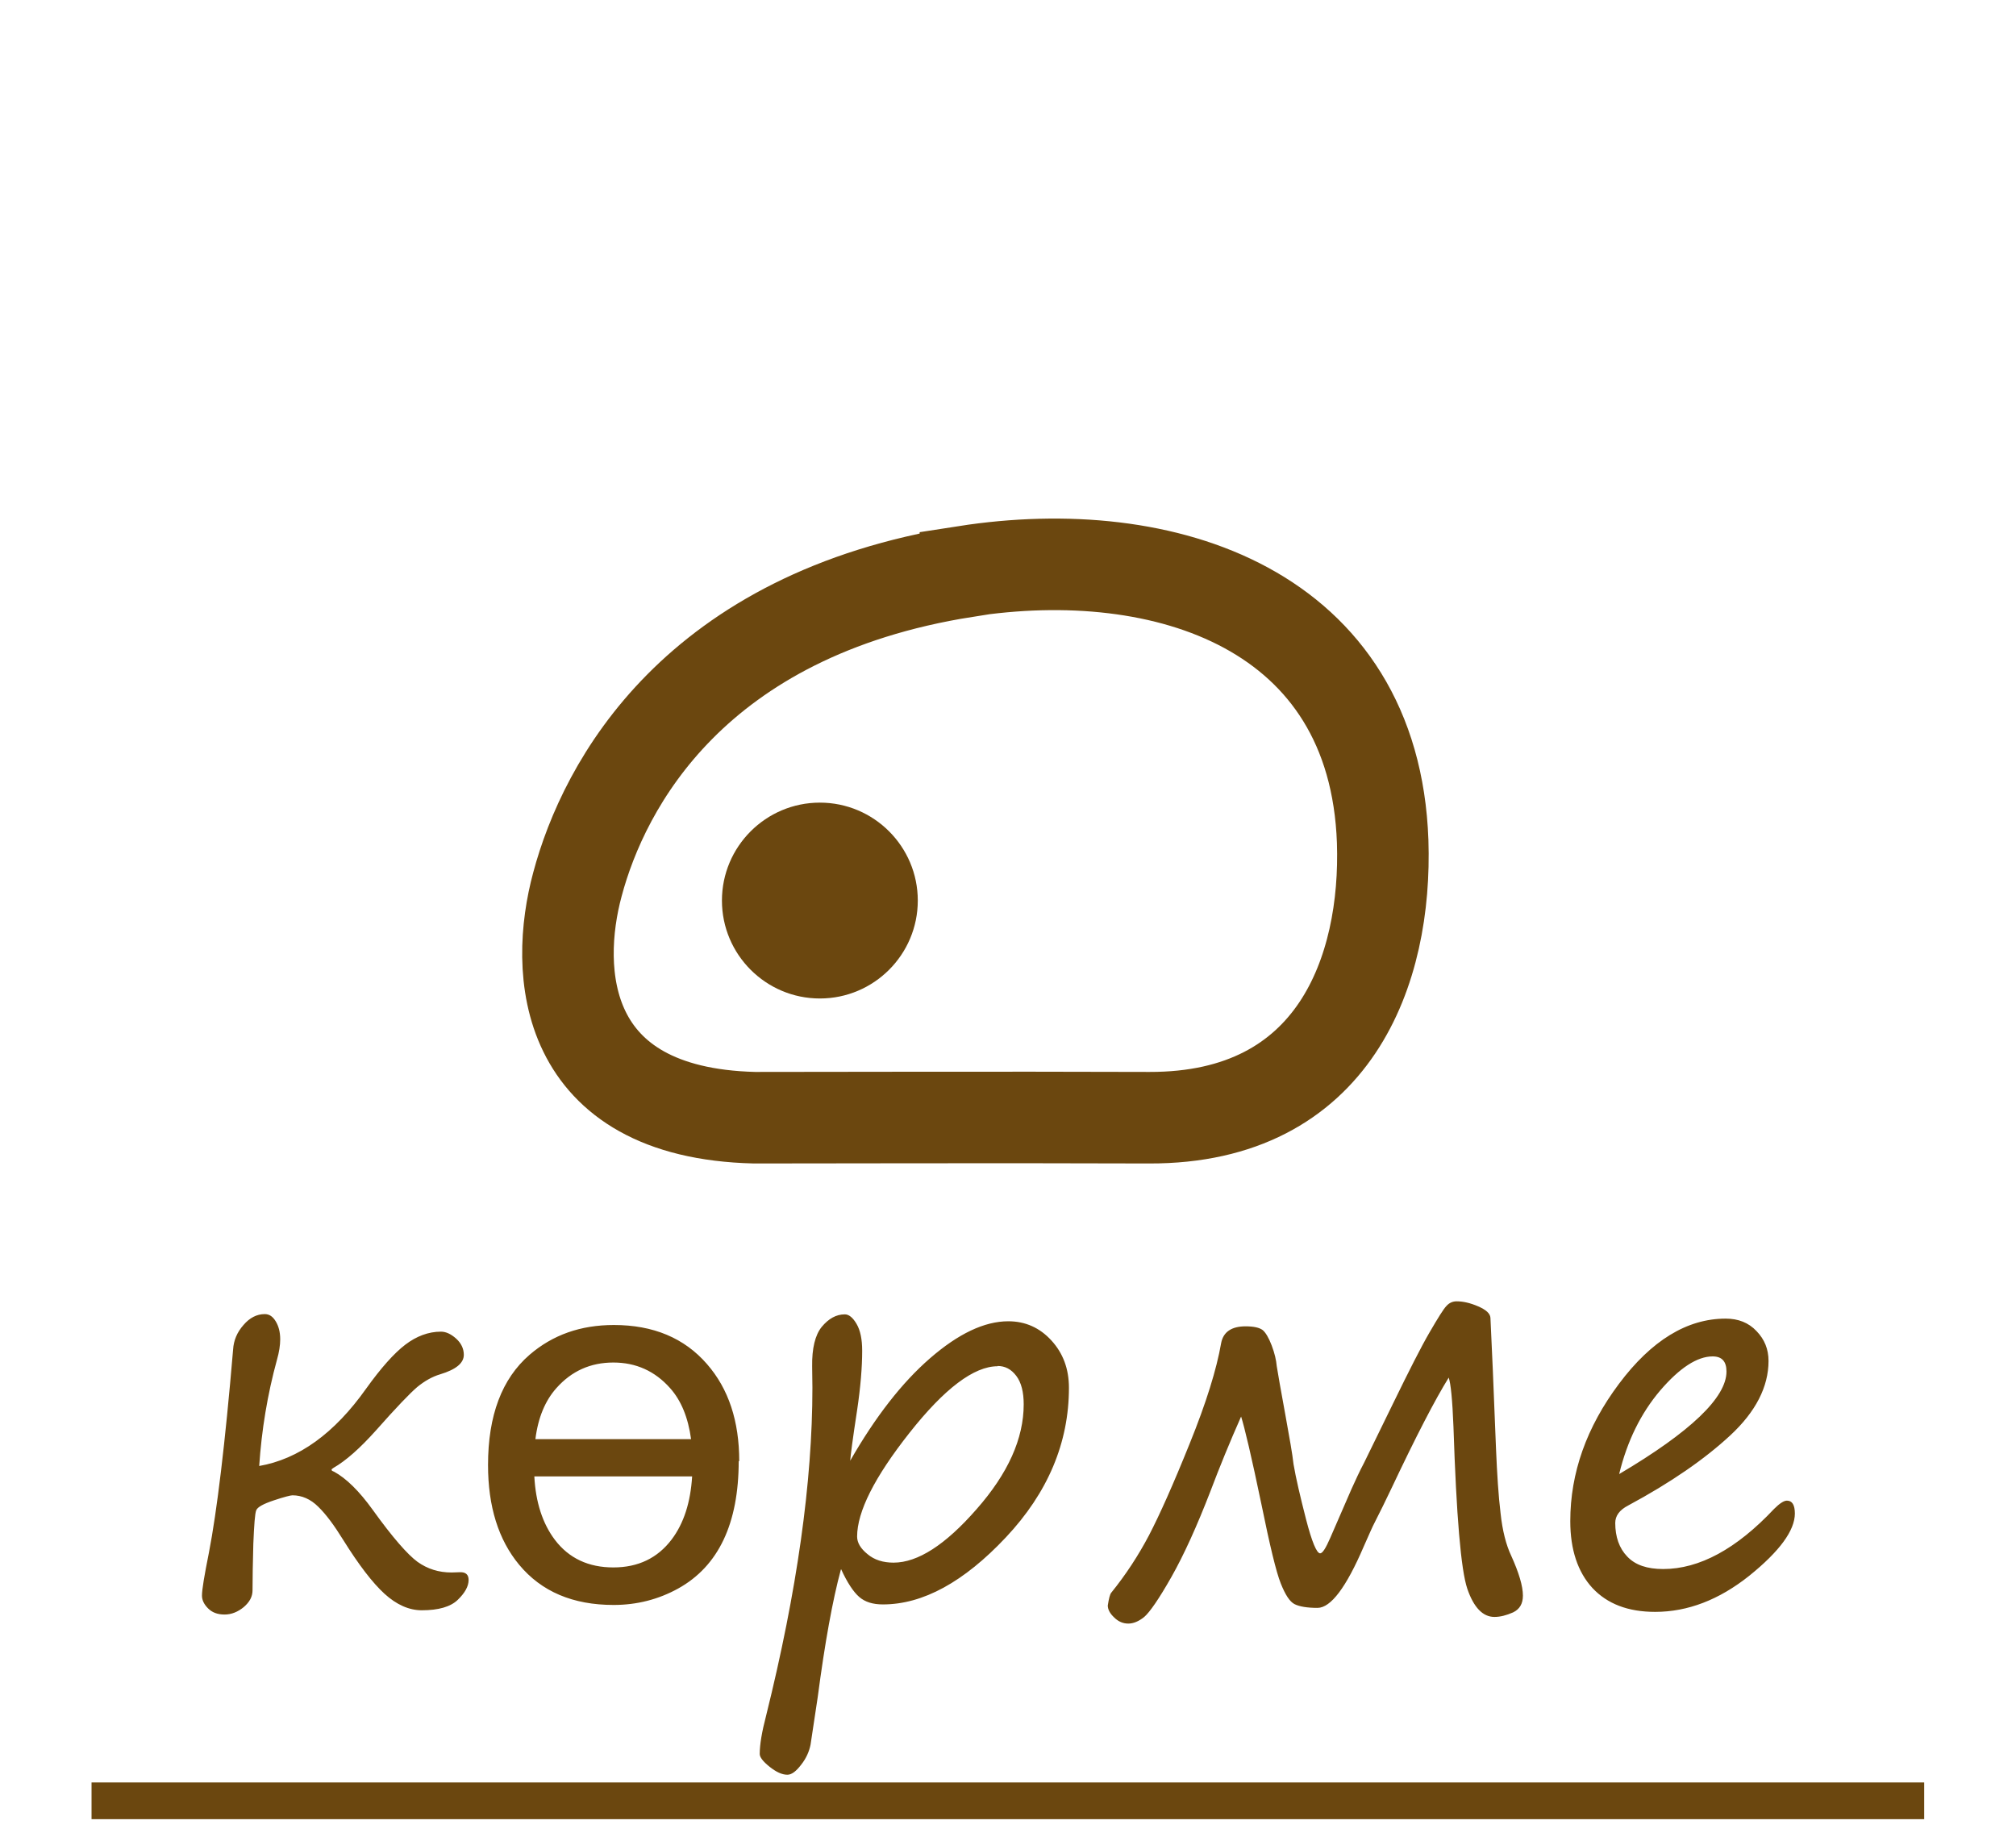
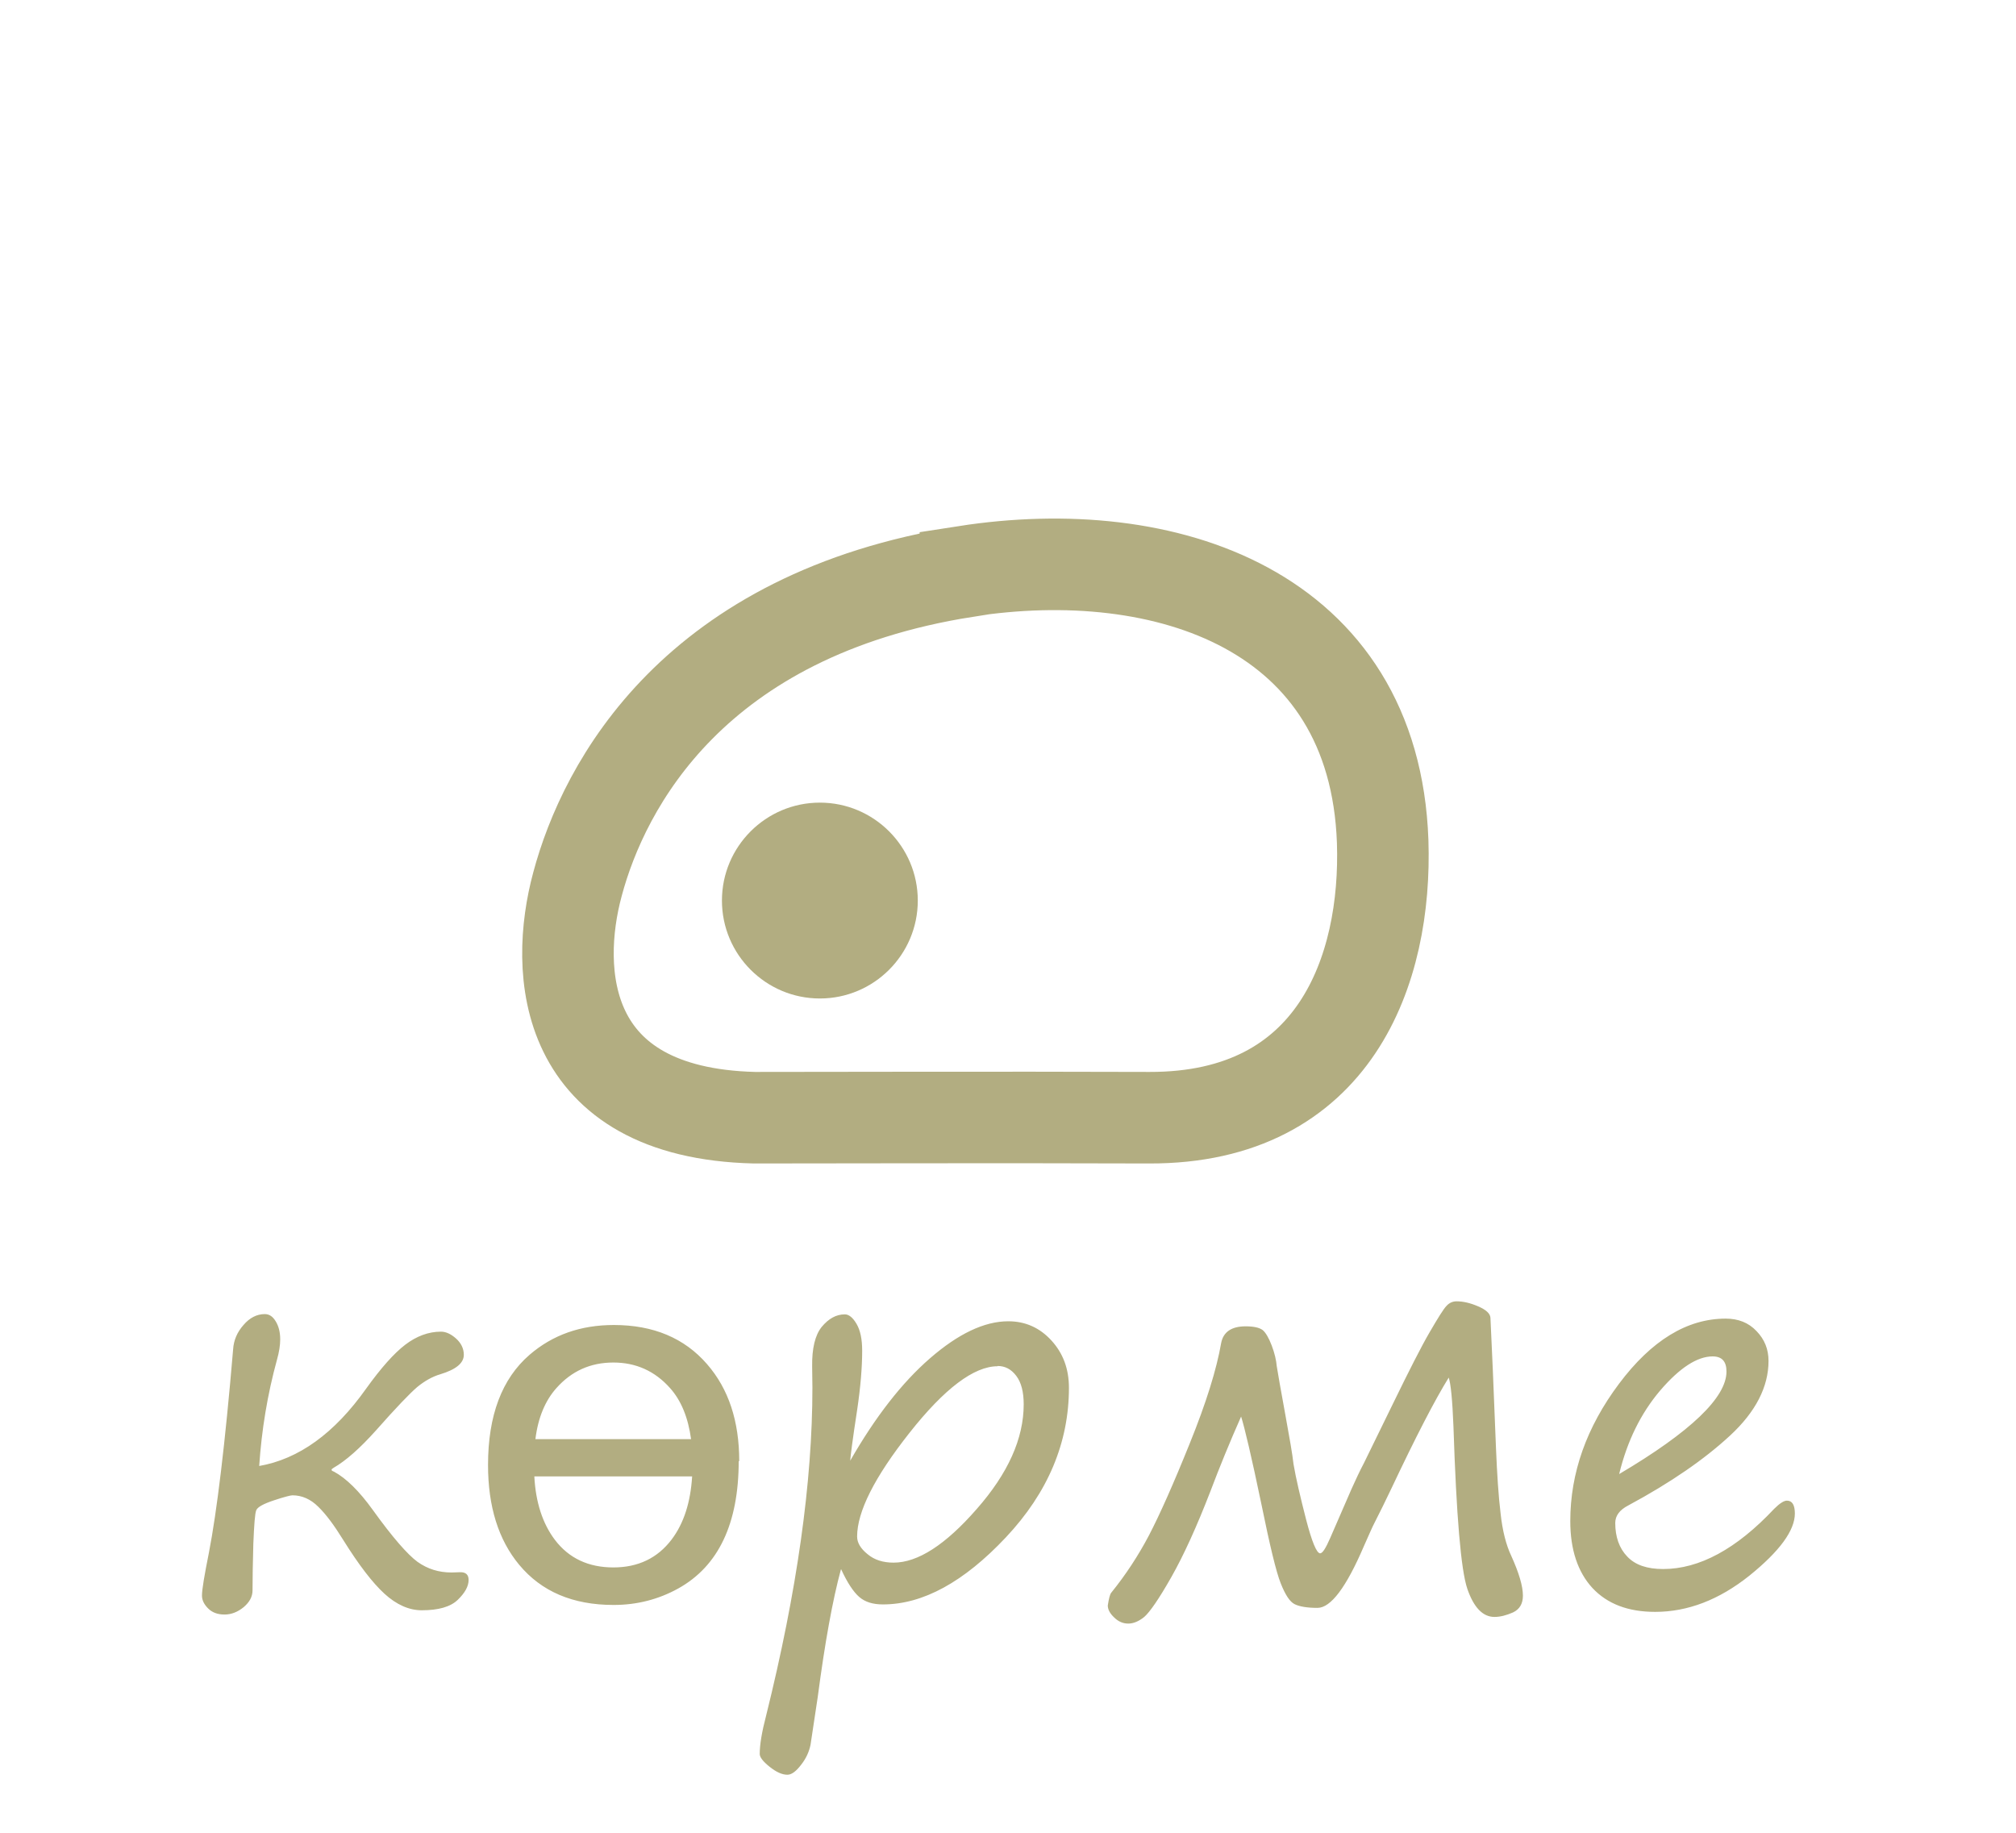
<svg xmlns="http://www.w3.org/2000/svg" xml:space="preserve" width="11mm" height="10mm" version="1.1" style="shape-rendering:geometricPrecision; text-rendering:geometricPrecision; image-rendering:optimizeQuality; fill-rule:evenodd; clip-rule:evenodd" viewBox="0 0 75.76 68.87">
  <defs>
    <style type="text/css">
   
-     .str1 {stroke:#6B470F;stroke-width:3.44;stroke-miterlimit:22.926}
-     .str0 {stroke:#6B470F;stroke-width:1.38;stroke-miterlimit:22.926}
-     .fil0 {fill:none}
-     .fil2 {fill:#6B470F}
-     .fil1 {fill:#6B470F;fill-rule:nonzero}
+     .str0 {stroke:#B2AD81;stroke-width:3.44;stroke-miterlimit:22.926}
+     .fil1 {fill:none}
+     .fil2 {fill:#B2AD81}
+     .fil0 {fill:#B2AD81;fill-rule:nonzero}
   
  </style>
  </defs>
  <g id="Layer_x0020_1">
-     <g id="_951173608">
-       <g>
-         <line class="fil0 str0" x1="3.44" y1="67.67" x2="72.31" y2="67.67" />
-         <path class="fil1" d="M9.73 55.09c1.5,-0.26 2.84,-1.23 4.03,-2.91 0.56,-0.78 1.05,-1.33 1.47,-1.65 0.42,-0.32 0.87,-0.49 1.34,-0.49 0.19,0 0.38,0.09 0.57,0.26 0.19,0.17 0.29,0.38 0.29,0.61 0,0.31 -0.29,0.55 -0.88,0.73 -0.31,0.09 -0.6,0.26 -0.87,0.48 -0.27,0.23 -0.79,0.77 -1.55,1.63 -0.6,0.67 -1.13,1.14 -1.6,1.41 -0.05,0.03 -0.07,0.05 -0.07,0.07 0,0.03 0.03,0.05 0.09,0.07 0.46,0.25 0.95,0.73 1.46,1.44 0.74,1.03 1.31,1.68 1.68,1.95 0.38,0.27 0.8,0.4 1.28,0.4l0.31 -0.01c0.22,-0.01 0.33,0.09 0.33,0.29 0,0.24 -0.14,0.49 -0.41,0.75 -0.27,0.26 -0.72,0.39 -1.35,0.39 -0.48,0 -0.95,-0.21 -1.4,-0.62 -0.45,-0.41 -0.97,-1.09 -1.55,-2.02 -0.34,-0.55 -0.65,-0.97 -0.94,-1.25 -0.29,-0.29 -0.62,-0.43 -0.97,-0.43 -0.07,0 -0.31,0.06 -0.7,0.19 -0.39,0.13 -0.61,0.25 -0.66,0.37 -0.05,0.12 -0.08,0.54 -0.11,1.26 -0.02,0.72 -0.03,1.31 -0.03,1.75 0,0.24 -0.11,0.44 -0.33,0.63 -0.22,0.18 -0.46,0.28 -0.72,0.28 -0.27,0 -0.47,-0.08 -0.62,-0.23 -0.15,-0.15 -0.23,-0.31 -0.23,-0.48 0,-0.23 0.09,-0.76 0.26,-1.61 0.3,-1.55 0.61,-4.09 0.91,-7.64 0.02,-0.34 0.15,-0.65 0.39,-0.92 0.23,-0.27 0.5,-0.41 0.8,-0.41 0.17,0 0.3,0.09 0.41,0.27 0.11,0.18 0.17,0.4 0.17,0.68 0,0.22 -0.04,0.48 -0.12,0.76 -0.36,1.31 -0.58,2.65 -0.67,4.01zm21.87 3.89c-0.31,1.14 -0.6,2.74 -0.87,4.79l-0.27 1.79c-0.05,0.25 -0.16,0.51 -0.35,0.75 -0.19,0.25 -0.36,0.38 -0.52,0.38 -0.2,0 -0.42,-0.1 -0.67,-0.3 -0.25,-0.2 -0.37,-0.36 -0.37,-0.48 0,-0.35 0.08,-0.83 0.24,-1.44 1.16,-4.67 1.74,-8.78 1.74,-12.32l-0.01 -0.8c-0.01,-0.68 0.11,-1.18 0.36,-1.49 0.26,-0.31 0.54,-0.47 0.87,-0.47 0.15,0 0.3,0.12 0.44,0.36 0.14,0.24 0.21,0.57 0.21,1.01 0,0.61 -0.06,1.36 -0.19,2.23 -0.17,1.1 -0.25,1.74 -0.26,1.9 0.94,-1.64 1.94,-2.93 3,-3.85 1.06,-0.92 2.04,-1.39 2.94,-1.39 0.64,0 1.18,0.24 1.62,0.72 0.44,0.48 0.66,1.07 0.66,1.78 0,2.06 -0.79,3.94 -2.37,5.62 -1.58,1.68 -3.12,2.52 -4.62,2.52 -0.38,0 -0.67,-0.09 -0.89,-0.28 -0.22,-0.19 -0.45,-0.54 -0.68,-1.04zm5.89 -7.64c-0.89,0 -2,0.84 -3.31,2.5 -1.32,1.67 -1.97,2.97 -1.97,3.9 0,0.23 0.13,0.45 0.39,0.66 0.26,0.22 0.59,0.32 0.98,0.32 0.91,0 1.95,-0.67 3.12,-2.01 1.18,-1.34 1.77,-2.65 1.77,-3.94 0,-0.46 -0.09,-0.82 -0.28,-1.07 -0.19,-0.25 -0.42,-0.37 -0.7,-0.37zm16.95 0.43c-0.51,0.82 -1.23,2.21 -2.16,4.18 -0.21,0.44 -0.42,0.87 -0.63,1.28 -0.07,0.13 -0.2,0.43 -0.4,0.88 -0.66,1.54 -1.24,2.31 -1.74,2.31 -0.39,0 -0.68,-0.05 -0.86,-0.14 -0.18,-0.09 -0.35,-0.35 -0.52,-0.78 -0.17,-0.42 -0.41,-1.42 -0.73,-2.99 -0.37,-1.78 -0.63,-2.87 -0.76,-3.28 -0.43,0.97 -0.81,1.9 -1.15,2.8 -0.51,1.32 -1,2.4 -1.47,3.23 -0.47,0.83 -0.82,1.33 -1.02,1.5 -0.21,0.17 -0.41,0.25 -0.6,0.25 -0.19,0 -0.37,-0.07 -0.53,-0.23 -0.16,-0.15 -0.24,-0.3 -0.24,-0.45 0.04,-0.26 0.08,-0.42 0.13,-0.48 0.55,-0.68 1.02,-1.4 1.42,-2.16 0.4,-0.77 0.91,-1.91 1.53,-3.45 0.62,-1.53 1.01,-2.79 1.18,-3.77 0.08,-0.42 0.39,-0.63 0.92,-0.63 0.31,0 0.52,0.05 0.64,0.14 0.11,0.09 0.23,0.29 0.34,0.58 0.11,0.29 0.17,0.55 0.19,0.78 0.04,0.27 0.15,0.87 0.32,1.81 0.16,0.88 0.27,1.5 0.31,1.87 0.09,0.53 0.25,1.21 0.47,2.07 0.22,0.85 0.4,1.28 0.53,1.28 0.09,0 0.21,-0.19 0.38,-0.58l0.8 -1.84c0.15,-0.33 0.3,-0.66 0.47,-0.98l1.09 -2.23c0.6,-1.23 1.05,-2.12 1.37,-2.67 0.32,-0.55 0.53,-0.89 0.64,-1 0.11,-0.12 0.24,-0.17 0.38,-0.17 0.24,0 0.51,0.06 0.81,0.19 0.3,0.13 0.45,0.27 0.46,0.43 0.01,0.16 0.04,0.82 0.09,1.98l0.12 2.96c0.04,0.94 0.09,1.74 0.17,2.4 0.07,0.66 0.21,1.2 0.4,1.6 0.29,0.64 0.44,1.14 0.44,1.5 0,0.3 -0.12,0.51 -0.37,0.63 -0.25,0.11 -0.48,0.17 -0.7,0.17 -0.44,0 -0.78,-0.36 -1.02,-1.06 -0.24,-0.71 -0.41,-2.74 -0.52,-6.09 -0.04,-1.01 -0.1,-1.62 -0.18,-1.85zm13.01 5.1c0,0.64 -0.57,1.42 -1.71,2.34 -1.14,0.91 -2.32,1.36 -3.54,1.36 -1.02,0 -1.8,-0.3 -2.36,-0.9 -0.55,-0.6 -0.83,-1.44 -0.83,-2.51 0,-1.81 0.61,-3.53 1.83,-5.16 1.22,-1.63 2.56,-2.45 4.01,-2.45 0.47,0 0.86,0.15 1.16,0.47 0.3,0.31 0.45,0.68 0.45,1.12 0,0.97 -0.48,1.91 -1.44,2.8 -0.96,0.89 -2.23,1.77 -3.83,2.63 -0.33,0.17 -0.49,0.39 -0.49,0.66 0,0.52 0.15,0.95 0.45,1.26 0.3,0.32 0.75,0.47 1.35,0.47 1.36,0 2.75,-0.75 4.17,-2.26 0.21,-0.21 0.37,-0.31 0.48,-0.31 0.2,0 0.3,0.16 0.3,0.49zm-6.6 -1.48c2.69,-1.59 4.03,-2.88 4.03,-3.85 0,-0.38 -0.17,-0.57 -0.52,-0.57 -0.58,0 -1.24,0.43 -1.97,1.28 -0.73,0.86 -1.24,1.9 -1.54,3.13zm-33.09 -0.49c0,2.35 -0.76,3.95 -2.27,4.79 -0.74,0.41 -1.55,0.62 -2.43,0.62 -1.53,0 -2.71,-0.5 -3.55,-1.51 -0.78,-0.94 -1.17,-2.19 -1.17,-3.75 0,-1.86 0.52,-3.24 1.56,-4.14 0.87,-0.75 1.92,-1.12 3.17,-1.12 1.48,0 2.65,0.49 3.5,1.47 0.81,0.93 1.21,2.14 1.21,3.65zm-1.79 -0.82c-0.11,-0.81 -0.37,-1.45 -0.79,-1.92 -0.57,-0.64 -1.28,-0.96 -2.13,-0.96 -0.86,0 -1.57,0.32 -2.14,0.96 -0.42,0.47 -0.69,1.11 -0.79,1.92l5.85 0zm0.04 1.4l-5.93 0c0.05,0.97 0.31,1.77 0.77,2.38 0.53,0.7 1.27,1.04 2.2,1.04 0.93,0 1.66,-0.35 2.19,-1.05 0.46,-0.61 0.71,-1.4 0.77,-2.37z" />
-       </g>
-       <polygon class="fil0" points="-0,0 75.76,0 75.76,68.87 -0,68.87 " />
-       <g id="atau-belgi.svg">
-         <path class="fil0 str1" d="M36.28 21.48c-10.18,1.61 -13.58,8 -14.58,11.75 -0.88,3.25 -0.63,8.59 6.65,8.77 2.36,0 9.22,-0.02 14.84,0 6.99,0.02 8.93,-5.57 8.77,-10.38 -0.31,-8.72 -8.16,-11.32 -15.68,-10.15z" />
-         <path class="fil2" d="M27.13 33.84c0,-2.03 1.65,-3.68 3.68,-3.68 2.03,0 3.68,1.65 3.68,3.68 0,2.03 -1.65,3.68 -3.68,3.68 -2.03,0 -3.68,-1.65 -3.68,-3.68z" />
-       </g>
+     <path class="fil0" d="M9.73 55.09c1.5,-0.26 2.84,-1.23 4.03,-2.91 0.56,-0.78 1.05,-1.33 1.47,-1.65 0.42,-0.32 0.87,-0.49 1.34,-0.49 0.19,0 0.38,0.09 0.57,0.26 0.19,0.17 0.29,0.38 0.29,0.61 0,0.31 -0.29,0.55 -0.88,0.73 -0.31,0.09 -0.6,0.26 -0.87,0.48 -0.27,0.23 -0.79,0.77 -1.55,1.63 -0.6,0.67 -1.13,1.14 -1.6,1.41 -0.05,0.03 -0.07,0.05 -0.07,0.07 0,0.03 0.03,0.05 0.09,0.07 0.46,0.25 0.95,0.73 1.46,1.44 0.74,1.03 1.31,1.68 1.68,1.95 0.38,0.27 0.8,0.4 1.28,0.4l0.31 -0.01c0.22,-0.01 0.33,0.09 0.33,0.29 0,0.24 -0.14,0.49 -0.41,0.75 -0.27,0.26 -0.72,0.39 -1.35,0.39 -0.48,0 -0.95,-0.21 -1.4,-0.62 -0.45,-0.41 -0.97,-1.09 -1.55,-2.02 -0.34,-0.55 -0.65,-0.97 -0.94,-1.25 -0.29,-0.29 -0.62,-0.43 -0.97,-0.43 -0.07,0 -0.31,0.06 -0.7,0.19 -0.39,0.13 -0.61,0.25 -0.66,0.37 -0.05,0.12 -0.08,0.54 -0.11,1.26 -0.02,0.72 -0.03,1.31 -0.03,1.75 0,0.24 -0.11,0.44 -0.33,0.63 -0.22,0.18 -0.46,0.28 -0.72,0.28 -0.27,0 -0.47,-0.08 -0.62,-0.23 -0.15,-0.15 -0.23,-0.31 -0.23,-0.48 0,-0.23 0.09,-0.76 0.26,-1.61 0.3,-1.55 0.61,-4.09 0.91,-7.64 0.02,-0.34 0.15,-0.65 0.39,-0.92 0.23,-0.27 0.5,-0.41 0.8,-0.41 0.17,0 0.3,0.09 0.41,0.27 0.11,0.18 0.17,0.4 0.17,0.68 0,0.22 -0.04,0.48 -0.12,0.76 -0.36,1.31 -0.58,2.65 -0.67,4.01zm21.87 3.89c-0.31,1.14 -0.6,2.74 -0.87,4.79l-0.27 1.79c-0.05,0.25 -0.16,0.51 -0.35,0.75 -0.19,0.25 -0.36,0.38 -0.52,0.38 -0.2,0 -0.42,-0.1 -0.67,-0.3 -0.25,-0.2 -0.37,-0.36 -0.37,-0.48 0,-0.35 0.08,-0.83 0.24,-1.44 1.16,-4.67 1.74,-8.78 1.74,-12.32l-0.01 -0.8c-0.01,-0.68 0.11,-1.18 0.36,-1.49 0.26,-0.31 0.54,-0.47 0.87,-0.47 0.15,0 0.3,0.12 0.44,0.36 0.14,0.24 0.21,0.57 0.21,1.01 0,0.61 -0.06,1.36 -0.19,2.23 -0.17,1.1 -0.25,1.74 -0.26,1.9 0.94,-1.64 1.94,-2.93 3,-3.85 1.06,-0.92 2.04,-1.39 2.94,-1.39 0.64,0 1.18,0.24 1.62,0.72 0.44,0.48 0.66,1.07 0.66,1.78 0,2.06 -0.79,3.94 -2.37,5.62 -1.58,1.68 -3.12,2.52 -4.62,2.52 -0.38,0 -0.67,-0.09 -0.89,-0.28 -0.22,-0.19 -0.45,-0.54 -0.68,-1.04zm5.89 -7.64c-0.89,0 -2,0.84 -3.31,2.5 -1.32,1.67 -1.97,2.97 -1.97,3.9 0,0.23 0.13,0.45 0.39,0.66 0.26,0.22 0.59,0.32 0.98,0.32 0.91,0 1.95,-0.67 3.12,-2.01 1.18,-1.34 1.77,-2.65 1.77,-3.94 0,-0.46 -0.09,-0.82 -0.28,-1.07 -0.19,-0.25 -0.42,-0.37 -0.7,-0.37zm16.95 0.43c-0.51,0.82 -1.23,2.21 -2.16,4.18 -0.21,0.44 -0.42,0.87 -0.63,1.28 -0.07,0.13 -0.2,0.43 -0.4,0.88 -0.66,1.54 -1.24,2.31 -1.74,2.31 -0.39,0 -0.68,-0.05 -0.86,-0.14 -0.18,-0.09 -0.35,-0.35 -0.52,-0.78 -0.17,-0.42 -0.41,-1.42 -0.73,-2.99 -0.37,-1.78 -0.63,-2.87 -0.76,-3.28 -0.43,0.97 -0.81,1.9 -1.15,2.8 -0.51,1.32 -1,2.4 -1.47,3.23 -0.47,0.83 -0.82,1.33 -1.02,1.5 -0.21,0.17 -0.41,0.25 -0.6,0.25 -0.19,0 -0.37,-0.07 -0.53,-0.23 -0.16,-0.15 -0.24,-0.3 -0.24,-0.45 0.04,-0.26 0.08,-0.42 0.13,-0.48 0.55,-0.68 1.02,-1.4 1.42,-2.16 0.4,-0.77 0.91,-1.91 1.53,-3.45 0.62,-1.53 1.01,-2.79 1.18,-3.77 0.08,-0.42 0.39,-0.63 0.92,-0.63 0.31,0 0.52,0.05 0.64,0.14 0.11,0.09 0.23,0.29 0.34,0.58 0.11,0.29 0.17,0.55 0.19,0.78 0.04,0.27 0.15,0.87 0.32,1.81 0.16,0.88 0.27,1.5 0.31,1.87 0.09,0.53 0.25,1.21 0.47,2.07 0.22,0.85 0.4,1.28 0.53,1.28 0.09,0 0.21,-0.19 0.38,-0.58l0.8 -1.84c0.15,-0.33 0.3,-0.66 0.47,-0.98l1.09 -2.23c0.6,-1.23 1.05,-2.12 1.37,-2.67 0.32,-0.55 0.53,-0.89 0.64,-1 0.11,-0.12 0.24,-0.17 0.38,-0.17 0.24,0 0.51,0.06 0.81,0.19 0.3,0.13 0.45,0.27 0.46,0.43 0.01,0.16 0.04,0.82 0.09,1.98l0.12 2.96c0.04,0.94 0.09,1.74 0.17,2.4 0.07,0.66 0.21,1.2 0.4,1.6 0.29,0.64 0.44,1.14 0.44,1.5 0,0.3 -0.12,0.51 -0.37,0.63 -0.25,0.11 -0.48,0.17 -0.7,0.17 -0.44,0 -0.78,-0.36 -1.02,-1.06 -0.24,-0.71 -0.41,-2.74 -0.52,-6.09 -0.04,-1.01 -0.1,-1.62 -0.18,-1.85zm13.01 5.1c0,0.64 -0.57,1.42 -1.71,2.34 -1.14,0.91 -2.32,1.36 -3.54,1.36 -1.02,0 -1.8,-0.3 -2.36,-0.9 -0.55,-0.6 -0.83,-1.44 -0.83,-2.51 0,-1.81 0.61,-3.53 1.83,-5.16 1.22,-1.63 2.56,-2.45 4.01,-2.45 0.47,0 0.86,0.15 1.16,0.47 0.3,0.31 0.45,0.68 0.45,1.12 0,0.97 -0.48,1.91 -1.44,2.8 -0.96,0.89 -2.23,1.77 -3.83,2.63 -0.33,0.17 -0.49,0.39 -0.49,0.66 0,0.52 0.15,0.95 0.45,1.26 0.3,0.32 0.75,0.47 1.35,0.47 1.36,0 2.75,-0.75 4.17,-2.26 0.21,-0.21 0.37,-0.31 0.48,-0.31 0.2,0 0.3,0.16 0.3,0.49zm-6.6 -1.48c2.69,-1.59 4.03,-2.88 4.03,-3.85 0,-0.38 -0.17,-0.57 -0.52,-0.57 -0.58,0 -1.24,0.43 -1.97,1.28 -0.73,0.86 -1.24,1.9 -1.54,3.13zm-33.09 -0.49c0,2.35 -0.76,3.95 -2.27,4.79 -0.74,0.41 -1.55,0.62 -2.43,0.62 -1.53,0 -2.71,-0.5 -3.55,-1.51 -0.78,-0.94 -1.17,-2.19 -1.17,-3.75 0,-1.86 0.52,-3.24 1.56,-4.14 0.87,-0.75 1.92,-1.12 3.17,-1.12 1.48,0 2.65,0.49 3.5,1.47 0.81,0.93 1.21,2.14 1.21,3.65zm-1.79 -0.82c-0.11,-0.81 -0.37,-1.45 -0.79,-1.92 -0.57,-0.64 -1.28,-0.96 -2.13,-0.96 -0.86,0 -1.57,0.32 -2.14,0.96 -0.42,0.47 -0.69,1.11 -0.79,1.92l5.85 0zm0.04 1.4l-5.93 0c0.05,0.97 0.31,1.77 0.77,2.38 0.53,0.7 1.27,1.04 2.2,1.04 0.93,0 1.66,-0.35 2.19,-1.05 0.46,-0.61 0.71,-1.4 0.77,-2.37z" />
+     <g id="atau-belgi.svg">
+       <path class="fil1 str0" d="M36.28 21.48c-10.18,1.61 -13.58,8 -14.58,11.75 -0.88,3.25 -0.63,8.59 6.65,8.77 2.36,0 9.22,-0.02 14.84,0 6.99,0.02 8.93,-5.57 8.77,-10.38 -0.31,-8.72 -8.16,-11.32 -15.68,-10.15z" />
+       <path class="fil2" d="M27.13 33.84c0,-2.03 1.65,-3.68 3.68,-3.68 2.03,0 3.68,1.65 3.68,3.68 0,2.03 -1.65,3.68 -3.68,3.68 -2.03,0 -3.68,-1.65 -3.68,-3.68z" />
    </g>
+     <polygon class="fil1" points="-0,0 75.76,0 75.76,68.87 -0,68.87 " />
  </g>
</svg>
